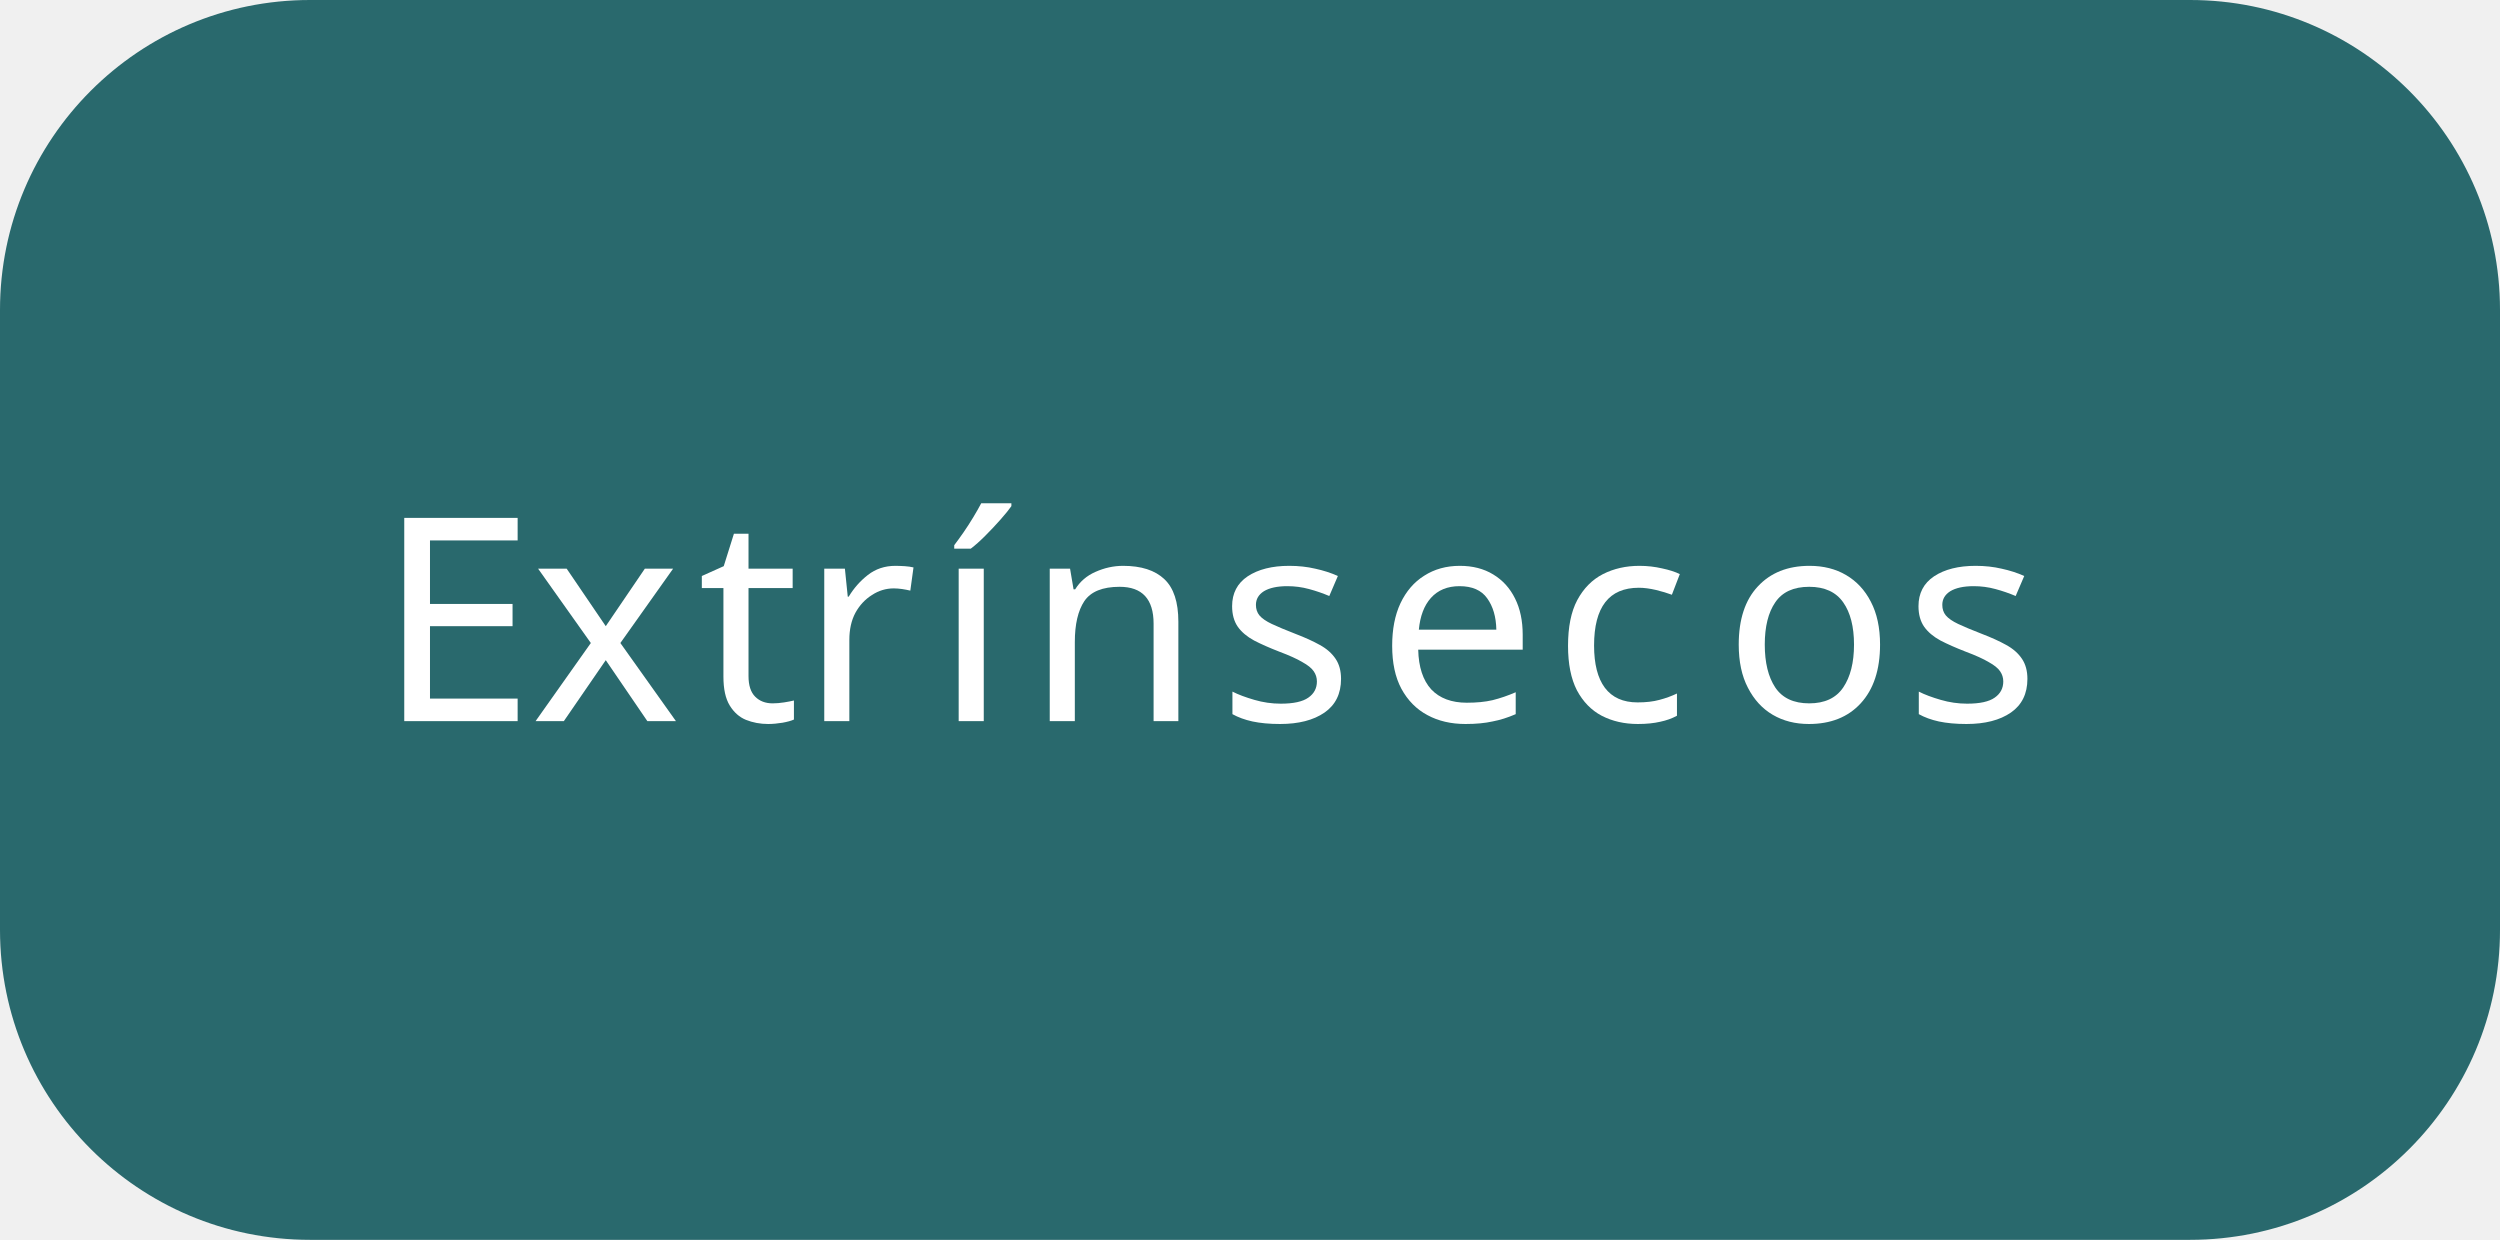
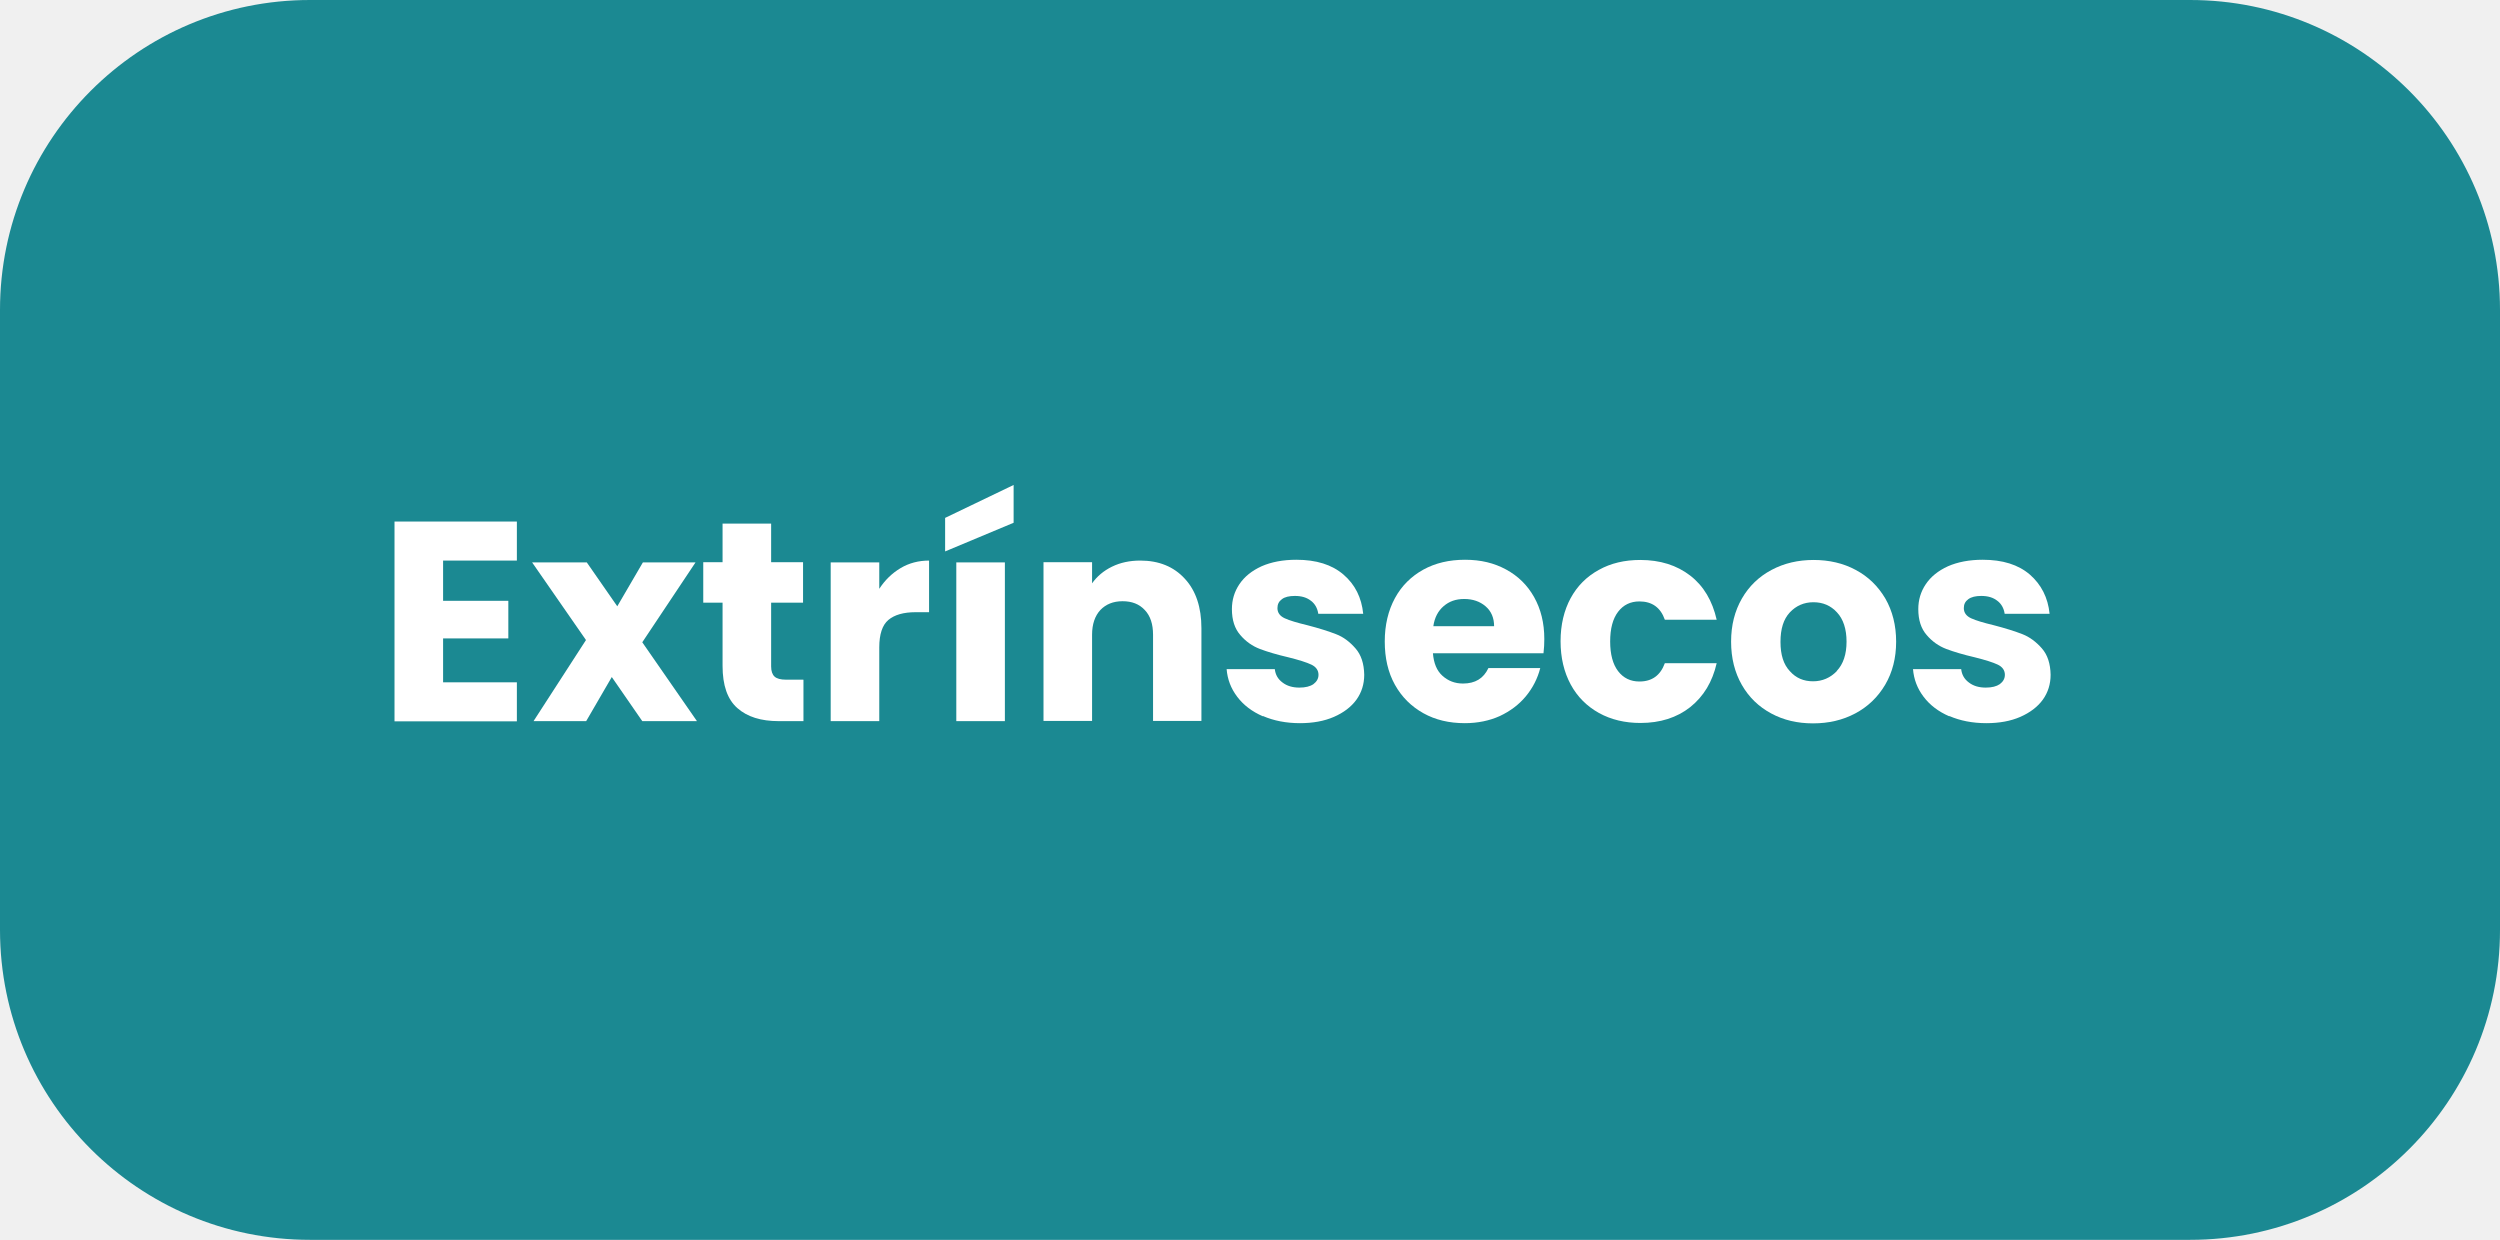
<svg xmlns="http://www.w3.org/2000/svg" id="Camada_1" viewBox="0 0 123 61">
  <defs>
-     <style>.cls-1{letter-spacing:0em;}.cls-2{fill:#fff;font-family:Poppins-Bold, Poppins;font-size:14px;}.cls-3{letter-spacing:0em;}.cls-4{fill:#29696d;}.cls-5{letter-spacing:0em;}.cls-6{letter-spacing:0em;}.cls-7{letter-spacing:0em;}.cls-8{letter-spacing:0em;}.cls-9{letter-spacing:0em;}</style>
+     <style>.cls-1{fill:#fff;}.cls-2{fill:#1b8992;}</style>
  </defs>
-   <rect class="cls-4" width="123" height="61" rx="15.25" ry="15.25" />
-   <text class="cls-2" transform="translate(18.53 35.48)">
-     <tspan x="0" y="0">E</tspan>
-     <tspan class="cls-5" x="7.57" y="0">x</tspan>
-     <tspan class="cls-3" x="15.78" y="0">tr</tspan>
-     <tspan class="cls-6" x="27.45" y="0">í</tspan>
-     <tspan x="31.93" y="0">n</tspan>
-     <tspan class="cls-1" x="41.37" y="0">s</tspan>
-     <tspan class="cls-9" x="49.2" y="0">e</tspan>
-     <tspan class="cls-8" x="57.85" y="0">c</tspan>
-     <tspan class="cls-7" x="66.25" y="0">o</tspan>
-     <tspan class="cls-1" x="75.14" y="0">s</tspan>
-     <tspan x="82.96" y="0"> </tspan>
-   </text>
+   <rect class="cls-2" width="123" height="61" rx="15.25" ry="15.25" />
+   <g>
+     <path class="cls-1" d="M21.8,27.57v1.99h3.21v1.85h-3.21v2.16h3.63v1.92h-6.02v-9.83h6.02v1.92h-3.63Z" />
+     <path class="cls-1" d="M31.6,35.48l-1.5-2.17-1.26,2.17h-2.59l2.58-3.99-2.65-3.82h2.69l1.5,2.16,1.26-2.16h2.59l-2.62,3.93,2.69,3.88h-2.69Z" />
+     <path class="cls-1" d="M39.53,33.45v2.03h-1.22c-.87,0-1.54-.21-2.03-.64s-.73-1.12-.73-2.08v-3.11h-.95v-1.99h.95v-1.9h2.39v1.9h1.57v1.99h-1.57v3.14c0,.23,.06,.4,.17,.5s.3,.15,.56,.15h.85Z" />
+     <path class="cls-1" d="M44.31,27.95c.42-.25,.89-.37,1.4-.37v2.54h-.66c-.6,0-1.04,.13-1.34,.38s-.45,.71-.45,1.35v3.63h-2.39v-7.81h2.39v1.3c.28-.43,.63-.77,1.05-1.02Z" />
+     <path class="cls-1" d="M49.87,25.72l-3.37,1.41v-1.65l3.37-1.62v1.86Zm-.43,1.95v7.81h-2.39v-7.81h2.39Z" />
+     <path class="cls-1" d="M58.29,28.47c.55,.59,.82,1.41,.82,2.44v4.56h-2.38v-4.24c0-.52-.13-.93-.41-1.22-.27-.29-.63-.43-1.09-.43s-.82,.15-1.09,.43c-.27,.29-.41,.7-.41,1.22v4.24h-2.39v-7.81h2.39v1.04c.24-.34,.57-.62,.98-.82,.41-.2,.87-.3,1.39-.3,.92,0,1.65,.3,2.19,.89Z" />
+     <path class="cls-1" d="M62.13,35.24c-.53-.23-.95-.55-1.26-.96-.31-.41-.48-.86-.52-1.36h2.37c.03,.27,.15,.49,.38,.66,.22,.17,.5,.25,.83,.25,.3,0,.53-.06,.69-.17,.16-.12,.25-.27,.25-.46,0-.22-.12-.39-.35-.5-.23-.11-.61-.23-1.13-.36-.56-.13-1.03-.27-1.4-.41-.37-.14-.7-.37-.97-.69-.27-.31-.41-.73-.41-1.27,0-.45,.12-.86,.37-1.23,.25-.37,.61-.66,1.09-.88,.48-.21,1.05-.32,1.71-.32,.98,0,1.75,.24,2.32,.73s.89,1.13,.97,1.93h-2.21c-.04-.27-.16-.49-.36-.64-.2-.16-.46-.24-.79-.24-.28,0-.5,.05-.64,.16-.15,.11-.22,.25-.22,.44,0,.22,.12,.39,.36,.5s.61,.22,1.11,.34c.58,.15,1.05,.3,1.41,.44,.37,.14,.68,.38,.96,.7,.28,.32,.42,.75,.43,1.3,0,.46-.13,.87-.38,1.22-.26,.36-.63,.64-1.11,.85s-1.04,.31-1.67,.31c-.68,0-1.29-.12-1.82-.35Z" />
+     <path class="cls-1" d="M75.92,32.14h-5.42c.04,.49,.19,.86,.47,1.11s.61,.38,1.01,.38c.6,0,1.01-.25,1.25-.76h2.55c-.13,.51-.37,.98-.71,1.39-.34,.41-.77,.73-1.28,.97-.51,.23-1.09,.35-1.72,.35-.77,0-1.45-.16-2.04-.49s-1.06-.79-1.4-1.4c-.34-.61-.5-1.32-.5-2.13s.17-1.52,.5-2.13,.8-1.07,1.39-1.4c.6-.33,1.28-.49,2.06-.49s1.43,.16,2.02,.48c.59,.32,1.05,.77,1.38,1.36,.33,.59,.5,1.27,.5,2.06,0,.22-.01,.46-.04,.7Zm-2.41-1.33c0-.41-.14-.74-.42-.98-.28-.24-.63-.36-1.05-.36s-.74,.12-1.01,.35-.45,.56-.51,.99h3Z" />
+     <path class="cls-1" d="M77.27,29.44c.33-.61,.79-1.07,1.39-1.4,.59-.33,1.27-.49,2.04-.49,.98,0,1.8,.26,2.46,.77,.66,.51,1.09,1.24,1.3,2.17h-2.55c-.21-.6-.63-.9-1.25-.9-.44,0-.79,.17-1.05,.51-.26,.34-.39,.83-.39,1.46s.13,1.12,.39,1.46c.26,.34,.61,.51,1.05,.51,.62,0,1.03-.3,1.25-.9h2.55c-.21,.92-.64,1.63-1.3,2.16-.66,.52-1.48,.78-2.45,.78-.76,0-1.44-.16-2.04-.49-.59-.33-1.06-.79-1.39-1.4-.33-.61-.5-1.32-.5-2.13s.17-1.52,.5-2.13Z" />
+     <path class="cls-1" d="M87.14,35.1c-.61-.33-1.09-.79-1.44-1.4-.35-.61-.53-1.32-.53-2.13s.18-1.51,.53-2.12,.84-1.08,1.46-1.41c.62-.33,1.31-.49,2.07-.49s1.46,.16,2.07,.49c.62,.33,1.1,.8,1.46,1.41,.35,.61,.53,1.32,.53,2.12s-.18,1.51-.54,2.12-.85,1.08-1.47,1.41-1.31,.49-2.08,.49-1.45-.16-2.06-.49Zm3.23-2.09c.32-.34,.48-.82,.48-1.44s-.16-1.11-.47-1.44c-.31-.34-.7-.5-1.16-.5s-.85,.17-1.16,.5c-.31,.33-.46,.81-.46,1.45s.15,1.11,.46,1.44c.3,.34,.68,.5,1.14,.5s.85-.17,1.17-.5Z" />
+     <path class="cls-1" d="M95.9,35.24c-.53-.23-.95-.55-1.26-.96-.31-.41-.48-.86-.52-1.36h2.37c.03,.27,.15,.49,.38,.66,.22,.17,.5,.25,.83,.25,.3,0,.53-.06,.69-.17,.16-.12,.25-.27,.25-.46,0-.22-.12-.39-.35-.5-.23-.11-.61-.23-1.13-.36-.56-.13-1.03-.27-1.4-.41-.37-.14-.7-.37-.97-.69-.27-.31-.41-.73-.41-1.27,0-.45,.12-.86,.37-1.23,.25-.37,.61-.66,1.09-.88,.48-.21,1.05-.32,1.71-.32,.98,0,1.75,.24,2.32,.73,.56,.49,.89,1.13,.97,1.93h-2.21c-.04-.27-.16-.49-.36-.64-.2-.16-.46-.24-.79-.24-.28,0-.49,.05-.64,.16s-.22,.25-.22,.44c0,.22,.12,.39,.36,.5s.61,.22,1.11,.34c.58,.15,1.05,.3,1.41,.44s.68,.38,.96,.7c.28,.32,.42,.75,.43,1.3,0,.46-.13,.87-.38,1.22s-.63,.64-1.11,.85-1.04,.31-1.67,.31c-.68,0-1.29-.12-1.82-.35Z" />
+   </g>
</svg>
